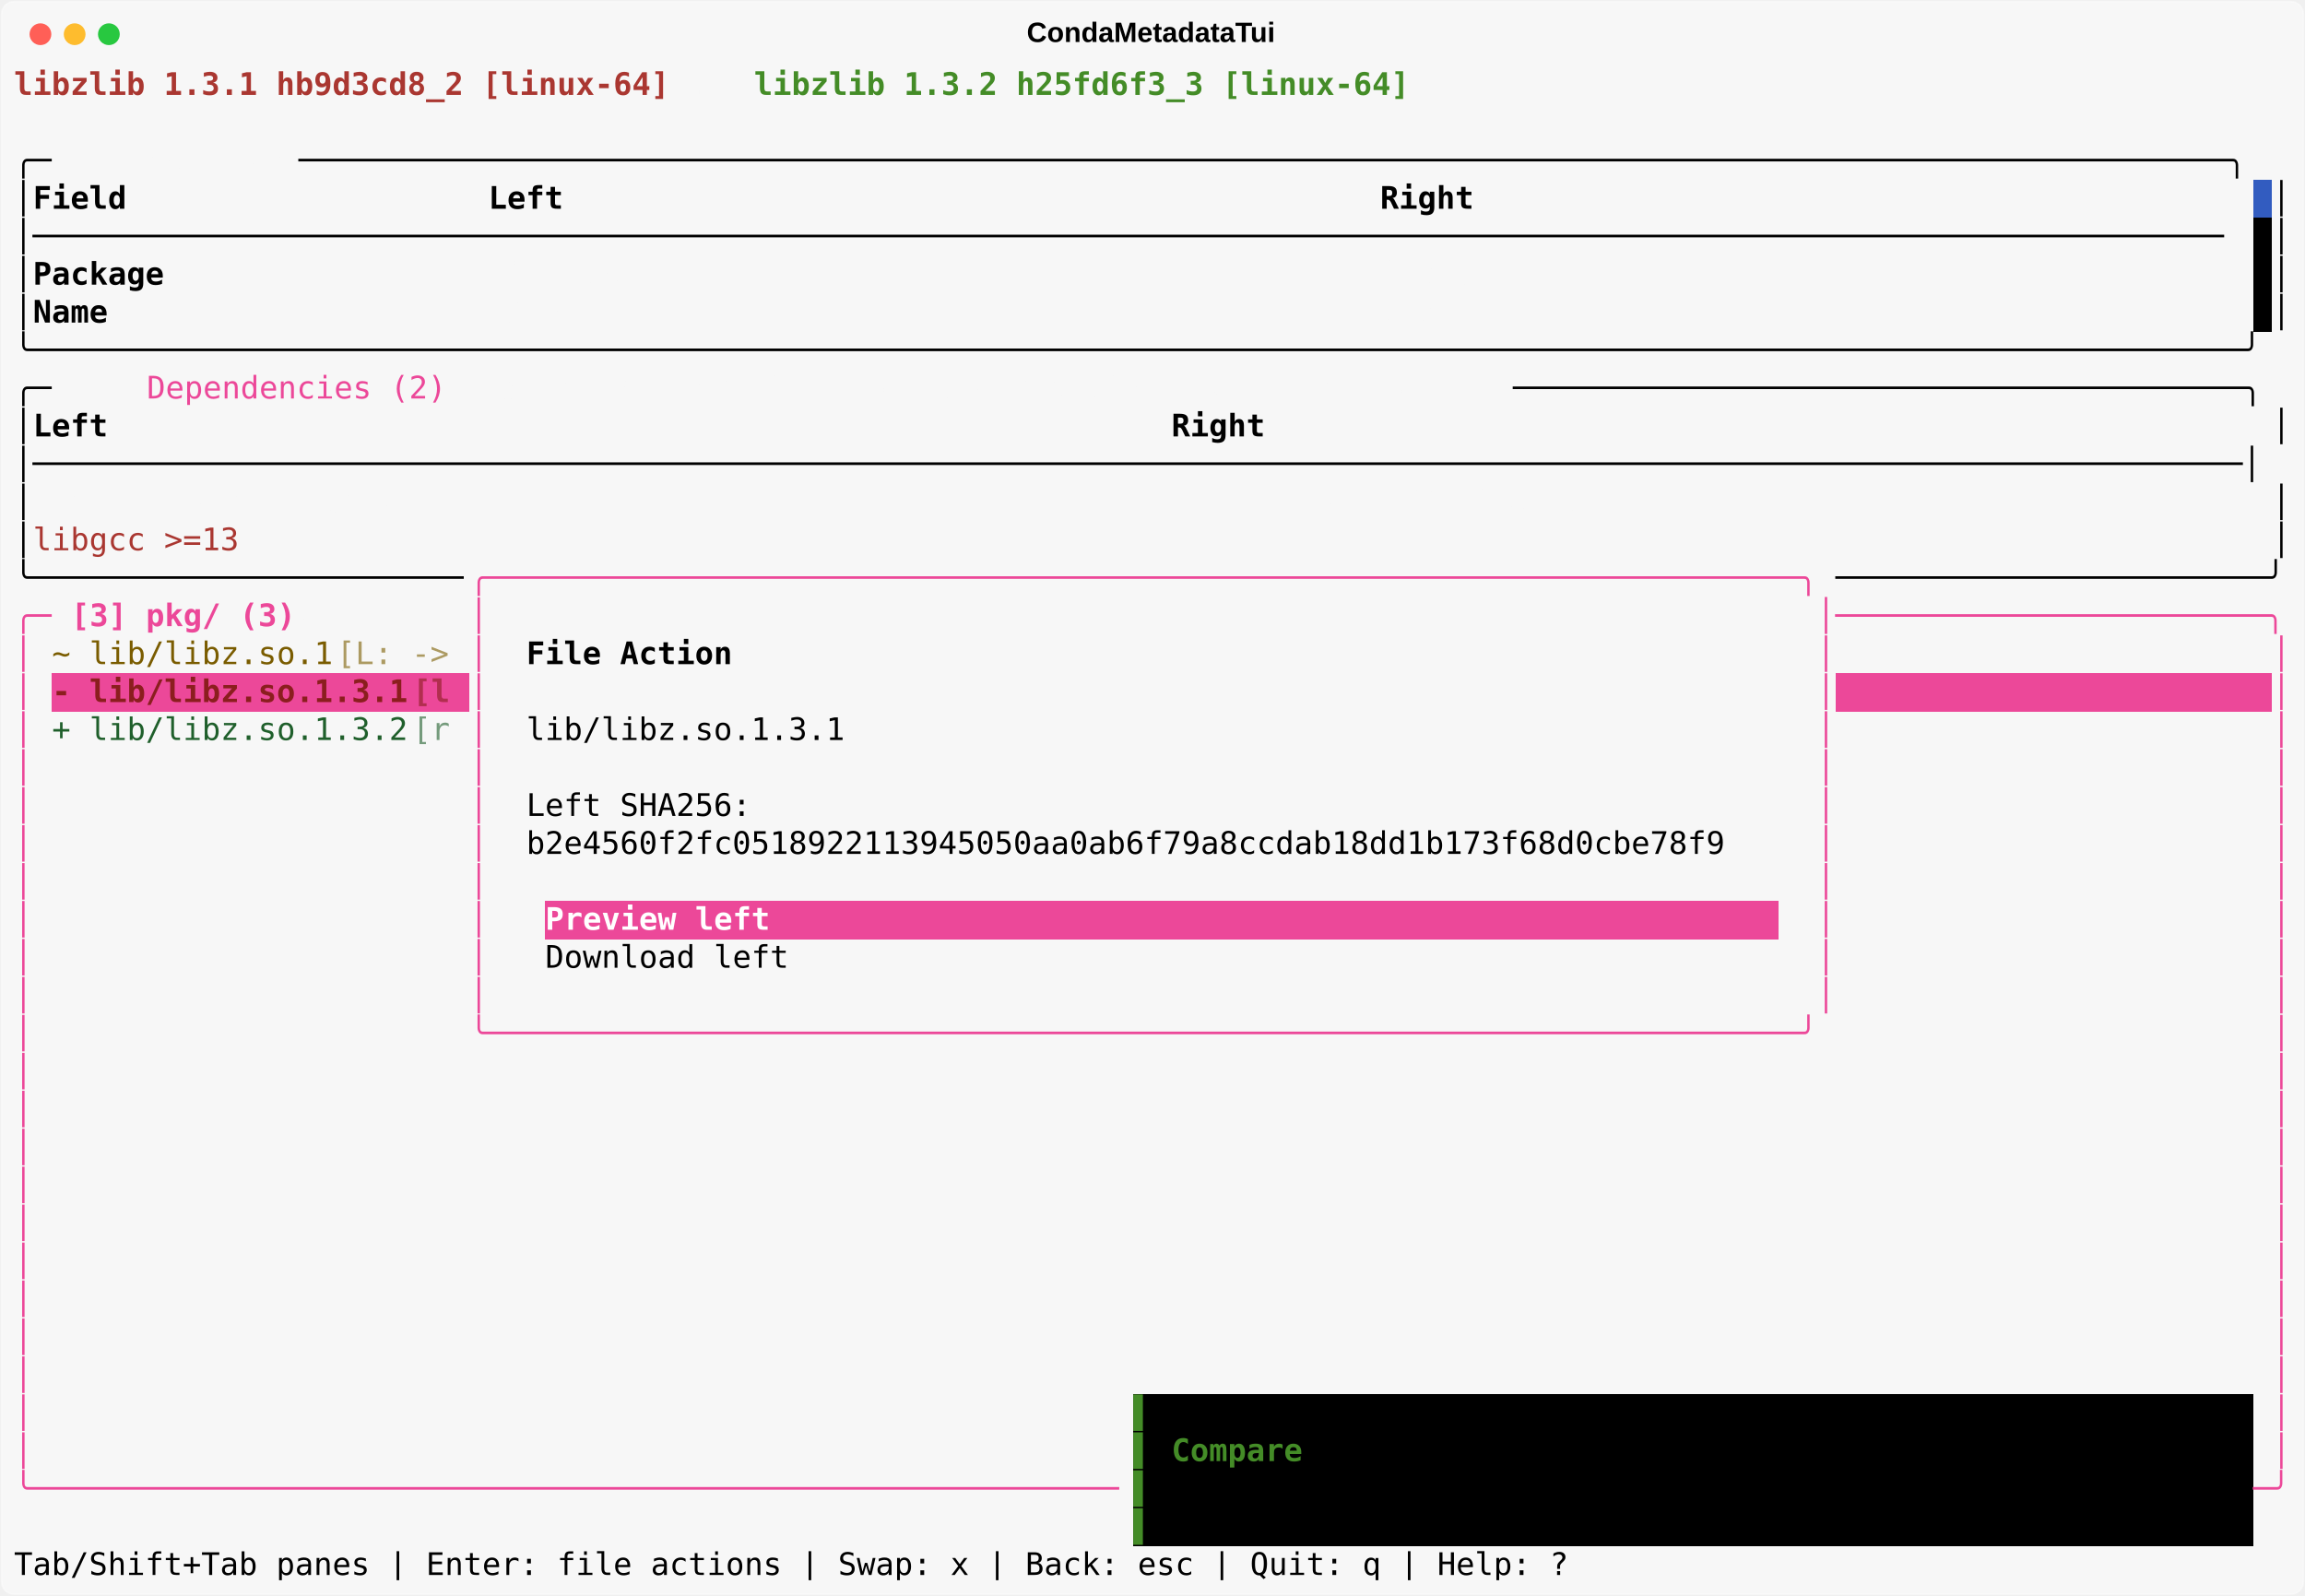
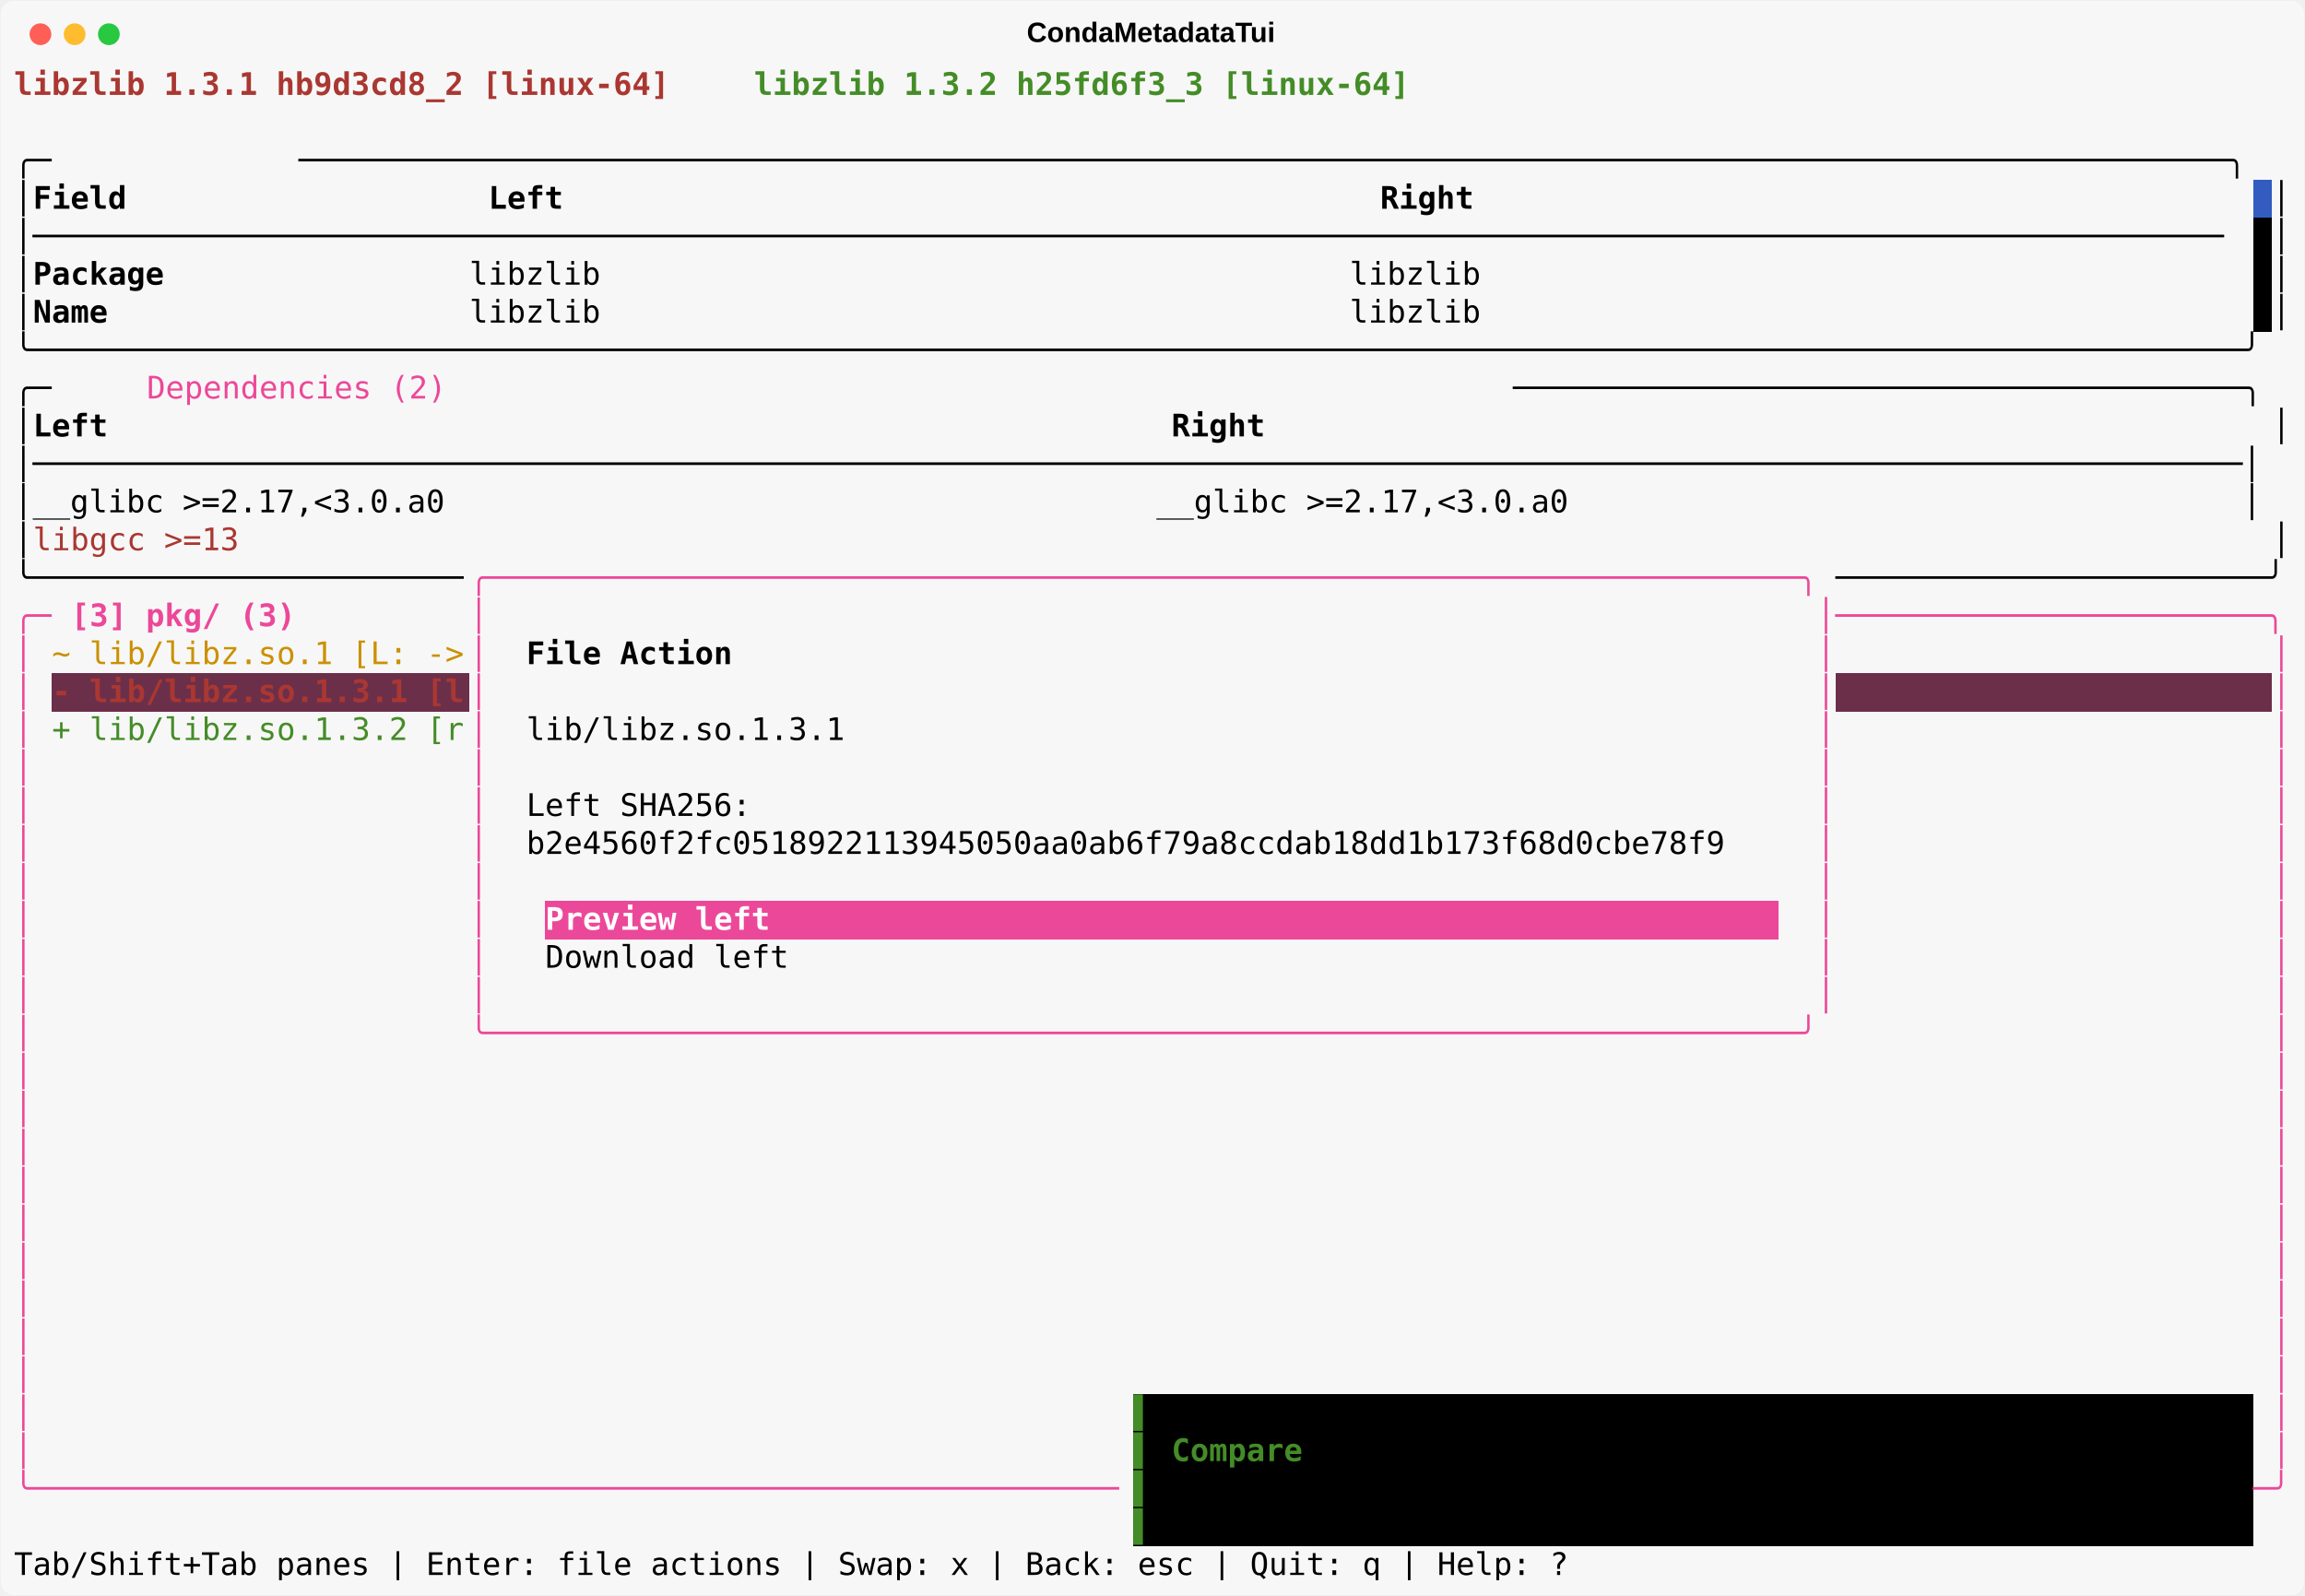
<svg xmlns="http://www.w3.org/2000/svg" class="rich-terminal" viewBox="0 0 1482 1026.0">
  <style>

    @font-face {
        font-family: "Fira Code";
        src: local("FiraCode-Regular"),
                url("https://cdnjs.cloudflare.com/ajax/libs/firacode/6.2.0/woff2/FiraCode-Regular.woff2") format("woff2"),
                url("https://cdnjs.cloudflare.com/ajax/libs/firacode/6.2.0/woff/FiraCode-Regular.woff") format("woff");
        font-style: normal;
        font-weight: 400;
    }
    @font-face {
        font-family: "Fira Code";
        src: local("FiraCode-Bold"),
                url("https://cdnjs.cloudflare.com/ajax/libs/firacode/6.2.0/woff2/FiraCode-Bold.woff2") format("woff2"),
                url("https://cdnjs.cloudflare.com/ajax/libs/firacode/6.2.0/woff/FiraCode-Bold.woff") format("woff");
        font-style: bold;
        font-weight: 700;
    }

    .terminal-matrix {
        font-family: Fira Code, monospace;
        font-size: 20px;
        line-height: 24.4px;
        font-variant-east-asian: full-width;
    }

    .terminal-title {
        font-size: 18px;
        font-weight: bold;
        font-family: arial;
    }

    .terminal-r1 { fill: #aa3731;font-weight: bold }
.terminal-r2 { fill: #f7f7f7;font-weight: bold }
.terminal-r3 { fill: #448c27;font-weight: bold }
.terminal-r4 { fill: #000000 }
.terminal-r5 { fill: #f7f7f7 }
.terminal-r6 { fill: #000000;font-weight: bold }
.terminal-r7 { fill: #ec4899 }
.terminal-r8 { fill: #aa3731 }
.terminal-r9 { fill: #448c27 }
.terminal-r10 { fill: #ec4899;font-weight: bold }
- .terminal-r11 { fill: #7a5c00 }
- .terminal-r12 { fill: #ac9a62 }
- .terminal-r13 { fill: #8b1e1e;font-weight: bold }
- .terminal-r14 { fill: #b12e4f;font-weight: bold }
- .terminal-r15 { fill: #ffffff;font-weight: bold }
- .terminal-r16 { fill: #1f5f2b }
- .terminal-r17 { fill: #759b7c }
+ .terminal-r11 { fill: #cb9000 }
+ .terminal-r12 { fill: #ffffff;font-weight: bold }
    </style>
  <defs>
    <clipPath id="terminal-clip-terminal">
      <rect x="0" y="0" width="1463.0" height="975.0" />
    </clipPath>
    <clipPath id="terminal-line-0">
      <rect x="0" y="1.5" width="1464" height="24.65" />
    </clipPath>
    <clipPath id="terminal-line-1">
      <rect x="0" y="25.9" width="1464" height="24.65" />
    </clipPath>
    <clipPath id="terminal-line-2">
      <rect x="0" y="50.3" width="1464" height="24.65" />
    </clipPath>
    <clipPath id="terminal-line-3">
      <rect x="0" y="74.7" width="1464" height="24.65" />
    </clipPath>
    <clipPath id="terminal-line-4">
      <rect x="0" y="99.1" width="1464" height="24.65" />
    </clipPath>
    <clipPath id="terminal-line-5">
      <rect x="0" y="123.5" width="1464" height="24.65" />
    </clipPath>
    <clipPath id="terminal-line-6">
      <rect x="0" y="147.9" width="1464" height="24.65" />
    </clipPath>
    <clipPath id="terminal-line-7">
      <rect x="0" y="172.3" width="1464" height="24.65" />
    </clipPath>
    <clipPath id="terminal-line-8">
      <rect x="0" y="196.7" width="1464" height="24.65" />
    </clipPath>
    <clipPath id="terminal-line-9">
      <rect x="0" y="221.1" width="1464" height="24.65" />
    </clipPath>
    <clipPath id="terminal-line-10">
      <rect x="0" y="245.5" width="1464" height="24.65" />
    </clipPath>
    <clipPath id="terminal-line-11">
      <rect x="0" y="269.9" width="1464" height="24.65" />
    </clipPath>
    <clipPath id="terminal-line-12">
      <rect x="0" y="294.3" width="1464" height="24.65" />
    </clipPath>
    <clipPath id="terminal-line-13">
      <rect x="0" y="318.7" width="1464" height="24.65" />
    </clipPath>
    <clipPath id="terminal-line-14">
      <rect x="0" y="343.1" width="1464" height="24.65" />
    </clipPath>
    <clipPath id="terminal-line-15">
      <rect x="0" y="367.5" width="1464" height="24.65" />
    </clipPath>
    <clipPath id="terminal-line-16">
      <rect x="0" y="391.9" width="1464" height="24.65" />
    </clipPath>
    <clipPath id="terminal-line-17">
      <rect x="0" y="416.3" width="1464" height="24.65" />
    </clipPath>
    <clipPath id="terminal-line-18">
      <rect x="0" y="440.7" width="1464" height="24.65" />
    </clipPath>
    <clipPath id="terminal-line-19">
      <rect x="0" y="465.1" width="1464" height="24.65" />
    </clipPath>
    <clipPath id="terminal-line-20">
      <rect x="0" y="489.5" width="1464" height="24.65" />
    </clipPath>
    <clipPath id="terminal-line-21">
      <rect x="0" y="513.9" width="1464" height="24.65" />
    </clipPath>
    <clipPath id="terminal-line-22">
      <rect x="0" y="538.3" width="1464" height="24.65" />
    </clipPath>
    <clipPath id="terminal-line-23">
      <rect x="0" y="562.7" width="1464" height="24.65" />
    </clipPath>
    <clipPath id="terminal-line-24">
      <rect x="0" y="587.1" width="1464" height="24.65" />
    </clipPath>
    <clipPath id="terminal-line-25">
      <rect x="0" y="611.5" width="1464" height="24.65" />
    </clipPath>
    <clipPath id="terminal-line-26">
      <rect x="0" y="635.9" width="1464" height="24.65" />
    </clipPath>
    <clipPath id="terminal-line-27">
      <rect x="0" y="660.3" width="1464" height="24.65" />
    </clipPath>
    <clipPath id="terminal-line-28">
      <rect x="0" y="684.7" width="1464" height="24.65" />
    </clipPath>
    <clipPath id="terminal-line-29">
      <rect x="0" y="709.1" width="1464" height="24.65" />
    </clipPath>
    <clipPath id="terminal-line-30">
      <rect x="0" y="733.5" width="1464" height="24.65" />
    </clipPath>
    <clipPath id="terminal-line-31">
      <rect x="0" y="757.9" width="1464" height="24.65" />
    </clipPath>
    <clipPath id="terminal-line-32">
      <rect x="0" y="782.3" width="1464" height="24.65" />
    </clipPath>
    <clipPath id="terminal-line-33">
      <rect x="0" y="806.7" width="1464" height="24.65" />
    </clipPath>
    <clipPath id="terminal-line-34">
      <rect x="0" y="831.1" width="1464" height="24.65" />
    </clipPath>
    <clipPath id="terminal-line-35">
      <rect x="0" y="855.5" width="1464" height="24.65" />
    </clipPath>
    <clipPath id="terminal-line-36">
      <rect x="0" y="879.9" width="1464" height="24.65" />
    </clipPath>
    <clipPath id="terminal-line-37">
      <rect x="0" y="904.3" width="1464" height="24.65" />
    </clipPath>
    <clipPath id="terminal-line-38">
      <rect x="0" y="928.7" width="1464" height="24.65" />
    </clipPath>
  </defs>
  <rect fill="#f7f7f7" stroke="rgba(255,255,255,0.35)" stroke-width="1" x="1" y="1" width="1480" height="1024" rx="8" />
  <text class="terminal-title" fill="#000000" text-anchor="middle" x="740" y="27">CondaMetadataTui</text>
  <g transform="translate(26,22)">
    <circle cx="0" cy="0" r="7" fill="#ff5f57" />
    <circle cx="22" cy="0" r="7" fill="#febc2e" />
    <circle cx="44" cy="0" r="7" fill="#28c840" />
  </g>
  <g transform="translate(9, 41)" clip-path="url(#terminal-clip-terminal)">
    <rect fill="#325cc0" x="1439.6" y="74.7" width="12.2" height="24.65" shape-rendering="crispEdges" />
    <rect fill="#000000" x="1439.6" y="99.1" width="12.2" height="24.65" shape-rendering="crispEdges" />
    <rect fill="#000000" x="1439.6" y="123.5" width="12.2" height="24.65" shape-rendering="crispEdges" />
    <rect fill="#000000" x="1439.6" y="147.9" width="12.2" height="24.65" shape-rendering="crispEdges" />
-     <rect fill="#ec4899" x="24.4" y="391.9" width="231.8" height="24.65" shape-rendering="crispEdges" />
-     <rect fill="#ec4899" x="256.2" y="391.9" width="36.6" height="24.65" shape-rendering="crispEdges" />
-     <rect fill="#ec4899" x="1171.2" y="391.9" width="280.6" height="24.65" shape-rendering="crispEdges" />
+     <rect fill="#6b2f4a" x="24.4" y="391.9" width="268.4" height="24.65" shape-rendering="crispEdges" />
+     <rect fill="#6b2f4a" x="1171.2" y="391.9" width="280.6" height="24.65" shape-rendering="crispEdges" />
    <rect fill="#ec4899" x="341.6" y="538.3" width="146.4" height="24.65" shape-rendering="crispEdges" />
    <rect fill="#ec4899" x="488" y="538.3" width="646.6" height="24.65" shape-rendering="crispEdges" />
    <rect fill="#000000" x="719.8" y="855.5" width="12.2" height="24.65" shape-rendering="crispEdges" />
    <rect fill="#000000" x="732" y="855.5" width="707.6" height="24.65" shape-rendering="crispEdges" />
    <rect fill="#000000" x="719.8" y="879.9" width="12.2" height="24.65" shape-rendering="crispEdges" />
    <rect fill="#000000" x="732" y="879.9" width="12.2" height="24.65" shape-rendering="crispEdges" />
    <rect fill="#000000" x="744.2" y="879.9" width="85.4" height="24.65" shape-rendering="crispEdges" />
    <rect fill="#000000" x="829.6" y="879.9" width="610" height="24.65" shape-rendering="crispEdges" />
    <rect fill="#000000" x="719.8" y="904.3" width="12.2" height="24.65" shape-rendering="crispEdges" />
    <rect fill="#000000" x="732" y="904.3" width="12.2" height="24.65" shape-rendering="crispEdges" />
    <rect fill="#000000" x="744.2" y="904.3" width="390.4" height="24.65" shape-rendering="crispEdges" />
    <rect fill="#000000" x="1134.6" y="904.3" width="170.8" height="24.65" shape-rendering="crispEdges" />
    <rect fill="#000000" x="1305.4" y="904.3" width="134.2" height="24.65" shape-rendering="crispEdges" />
    <rect fill="#000000" x="719.8" y="928.7" width="12.2" height="24.65" shape-rendering="crispEdges" />
    <rect fill="#000000" x="732" y="928.7" width="707.6" height="24.65" shape-rendering="crispEdges" />
    <g class="terminal-matrix">
      <text class="terminal-r1" x="0" y="20" textLength="427" clip-path="url(#terminal-line-0)">libzlib 1.3.1 hb9d3cd8_2 [linux-64]</text>
      <text class="terminal-r2" x="427" y="20" textLength="48.8" clip-path="url(#terminal-line-0)"> vs </text>
      <text class="terminal-r3" x="475.8" y="20" textLength="427" clip-path="url(#terminal-line-0)">libzlib 1.3.2 h25fd6f3_3 [linux-64]</text>
      <text class="terminal-r4" x="1464" y="20" textLength="12.2" clip-path="url(#terminal-line-0)">
</text>
      <text class="terminal-r4" x="1464" y="44.4" textLength="12.2" clip-path="url(#terminal-line-1)">
</text>
      <text class="terminal-r4" x="0" y="68.8" textLength="36.6" clip-path="url(#terminal-line-2)">╭─ </text>
      <text class="terminal-r5" x="36.6" y="68.8" textLength="146.4" clip-path="url(#terminal-line-2)">[1] Metadata</text>
      <text class="terminal-r4" x="183" y="68.8" textLength="1281" clip-path="url(#terminal-line-2)"> ───────────────────────────────────────────────────────────────────────────────────────────────────────╮</text>
      <text class="terminal-r4" x="1464" y="68.8" textLength="12.2" clip-path="url(#terminal-line-2)">
</text>
      <text class="terminal-r4" x="0" y="93.2" textLength="12.2" clip-path="url(#terminal-line-3)">│</text>
      <text class="terminal-r6" x="12.2" y="93.2" textLength="280.6" clip-path="url(#terminal-line-3)">Field                  </text>
      <text class="terminal-r6" x="305" y="93.2" textLength="561.2" clip-path="url(#terminal-line-3)">Left                                          </text>
      <text class="terminal-r6" x="878.4" y="93.2" textLength="561.2" clip-path="url(#terminal-line-3)">Right                                         </text>
      <text class="terminal-r4" x="1451.8" y="93.2" textLength="12.2" clip-path="url(#terminal-line-3)">│</text>
      <text class="terminal-r4" x="1464" y="93.2" textLength="12.2" clip-path="url(#terminal-line-3)">
</text>
      <text class="terminal-r4" x="0" y="117.6" textLength="1439.6" clip-path="url(#terminal-line-4)">│─────────────────────────────────────────────────────────────────────────────────────────────────────────────────────</text>
      <text class="terminal-r4" x="1451.8" y="117.6" textLength="12.2" clip-path="url(#terminal-line-4)">│</text>
      <text class="terminal-r4" x="1464" y="117.6" textLength="12.2" clip-path="url(#terminal-line-4)">
</text>
      <text class="terminal-r4" x="0" y="142" textLength="12.2" clip-path="url(#terminal-line-5)">│</text>
      <text class="terminal-r6" x="12.2" y="142" textLength="280.6" clip-path="url(#terminal-line-5)">Package                </text>
-       <text class="terminal-r5" x="305" y="142" textLength="549" clip-path="url(#terminal-line-5)">libzlib                                      </text>
-       <text class="terminal-r5" x="878.4" y="142" textLength="561.2" clip-path="url(#terminal-line-5)">libzlib                                       </text>
+       <text class="terminal-r4" x="292.8" y="142" textLength="1146.8" clip-path="url(#terminal-line-5)"> libzlib                                        libzlib                                       </text>
      <text class="terminal-r4" x="1451.8" y="142" textLength="12.2" clip-path="url(#terminal-line-5)">│</text>
      <text class="terminal-r4" x="1464" y="142" textLength="12.2" clip-path="url(#terminal-line-5)">
</text>
      <text class="terminal-r4" x="0" y="166.4" textLength="12.2" clip-path="url(#terminal-line-6)">│</text>
      <text class="terminal-r6" x="12.2" y="166.4" textLength="280.6" clip-path="url(#terminal-line-6)">Name                   </text>
-       <text class="terminal-r5" x="305" y="166.4" textLength="549" clip-path="url(#terminal-line-6)">libzlib                                      </text>
-       <text class="terminal-r5" x="878.4" y="166.4" textLength="561.2" clip-path="url(#terminal-line-6)">libzlib                                       </text>
+       <text class="terminal-r4" x="292.8" y="166.4" textLength="1146.8" clip-path="url(#terminal-line-6)"> libzlib                                        libzlib                                       </text>
      <text class="terminal-r4" x="1451.8" y="166.4" textLength="12.2" clip-path="url(#terminal-line-6)">│</text>
      <text class="terminal-r4" x="1464" y="166.4" textLength="12.2" clip-path="url(#terminal-line-6)">
</text>
      <text class="terminal-r4" x="0" y="190.8" textLength="1464" clip-path="url(#terminal-line-7)">╰──────────────────────────────────────────────────────────────────────────────────────────────────────────────────────╯</text>
      <text class="terminal-r4" x="1464" y="190.8" textLength="12.2" clip-path="url(#terminal-line-7)">
</text>
      <text class="terminal-r4" x="0" y="215.2" textLength="36.6" clip-path="url(#terminal-line-8)">╭─ </text>
      <text class="terminal-r5" x="36.6" y="215.2" textLength="48.8" clip-path="url(#terminal-line-8)">[2] </text>
      <text class="terminal-r7" x="85.4" y="215.2" textLength="195.2" clip-path="url(#terminal-line-8)">Dependencies (2)</text>
      <text class="terminal-r5" x="280.6" y="215.2" textLength="683.2" clip-path="url(#terminal-line-8)"> - Extra depends (0) - Constraints (1) - Run exports (1)</text>
      <text class="terminal-r4" x="963.8" y="215.2" textLength="500.2" clip-path="url(#terminal-line-8)"> ───────────────────────────────────────╮</text>
      <text class="terminal-r4" x="1464" y="215.2" textLength="12.2" clip-path="url(#terminal-line-8)">
</text>
      <text class="terminal-r4" x="0" y="239.6" textLength="12.2" clip-path="url(#terminal-line-9)">│</text>
      <text class="terminal-r6" x="12.2" y="239.6" textLength="719.8" clip-path="url(#terminal-line-9)">Left                                                       </text>
      <text class="terminal-r6" x="744.2" y="239.6" textLength="707.6" clip-path="url(#terminal-line-9)">Right                                                     </text>
      <text class="terminal-r4" x="1451.8" y="239.6" textLength="12.2" clip-path="url(#terminal-line-9)">│</text>
      <text class="terminal-r4" x="1464" y="239.6" textLength="12.2" clip-path="url(#terminal-line-9)">
</text>
      <text class="terminal-r4" x="0" y="264" textLength="1464" clip-path="url(#terminal-line-10)">│──────────────────────────────────────────────────────────────────────────────────────────────────────────────────────│</text>
      <text class="terminal-r4" x="1464" y="264" textLength="12.2" clip-path="url(#terminal-line-10)">
</text>
-       <text class="terminal-r4" x="0" y="288.4" textLength="12.2" clip-path="url(#terminal-line-11)">│</text>
-       <text class="terminal-r5" x="12.2" y="288.4" textLength="707.6" clip-path="url(#terminal-line-11)">__glibc &gt;=2.17,&lt;3.0.a0                                    </text>
-       <text class="terminal-r5" x="744.2" y="288.4" textLength="707.6" clip-path="url(#terminal-line-11)">__glibc &gt;=2.17,&lt;3.0.a0                                    </text>
-       <text class="terminal-r4" x="1451.8" y="288.4" textLength="12.2" clip-path="url(#terminal-line-11)">│</text>
+       <text class="terminal-r4" x="0" y="288.4" textLength="1464" clip-path="url(#terminal-line-11)">│__glibc &gt;=2.17,&lt;3.0.a0                                      __glibc &gt;=2.17,&lt;3.0.a0                                    │</text>
      <text class="terminal-r4" x="1464" y="288.4" textLength="12.2" clip-path="url(#terminal-line-11)">
</text>
      <text class="terminal-r4" x="0" y="312.8" textLength="12.2" clip-path="url(#terminal-line-12)">│</text>
      <text class="terminal-r8" x="12.2" y="312.8" textLength="707.6" clip-path="url(#terminal-line-12)">libgcc &gt;=13                                               </text>
      <text class="terminal-r4" x="1451.8" y="312.8" textLength="12.2" clip-path="url(#terminal-line-12)">│</text>
      <text class="terminal-r4" x="1464" y="312.8" textLength="12.2" clip-path="url(#terminal-line-12)">
</text>
      <text class="terminal-r4" x="0" y="337.2" textLength="292.8" clip-path="url(#terminal-line-13)">╰───────────────────────</text>
      <text class="terminal-r7" x="292.8" y="337.2" textLength="878.4" clip-path="url(#terminal-line-13)">╭──────────────────────────────────────────────────────────────────────╮</text>
      <text class="terminal-r4" x="1171.2" y="337.2" textLength="292.8" clip-path="url(#terminal-line-13)">───────────────────────╯</text>
      <text class="terminal-r4" x="1464" y="337.2" textLength="12.2" clip-path="url(#terminal-line-13)">
</text>
      <text class="terminal-r7" x="0" y="361.6" textLength="36.6" clip-path="url(#terminal-line-14)">╭─ </text>
      <text class="terminal-r10" x="36.6" y="361.6" textLength="146.4" clip-path="url(#terminal-line-14)">[3] pkg/ (3)</text>
      <text class="terminal-r5" x="183" y="361.6" textLength="109.8" clip-path="url(#terminal-line-14)"> - info/ </text>
      <text class="terminal-r7" x="292.8" y="361.6" textLength="12.2" clip-path="url(#terminal-line-14)">│</text>
      <text class="terminal-r7" x="1159" y="361.6" textLength="305" clip-path="url(#terminal-line-14)">│───────────────────────╮</text>
      <text class="terminal-r4" x="1464" y="361.6" textLength="12.2" clip-path="url(#terminal-line-14)">
</text>
      <text class="terminal-r7" x="0" y="386" textLength="12.2" clip-path="url(#terminal-line-15)">│</text>
-       <text class="terminal-r11" x="24.4" y="386" textLength="183" clip-path="url(#terminal-line-15)">~ lib/libz.so.1</text>
-       <text class="terminal-r12" x="207.4" y="386" textLength="85.4" clip-path="url(#terminal-line-15)"> [L: -&gt;</text>
+       <text class="terminal-r11" x="24.4" y="386" textLength="268.4" clip-path="url(#terminal-line-15)">~ lib/libz.so.1 [L: -&gt;</text>
      <text class="terminal-r7" x="292.8" y="386" textLength="12.2" clip-path="url(#terminal-line-15)">│</text>
      <text class="terminal-r6" x="329.4" y="386" textLength="134.2" clip-path="url(#terminal-line-15)">File Action</text>
      <text class="terminal-r7" x="1159" y="386" textLength="12.2" clip-path="url(#terminal-line-15)">│</text>
      <text class="terminal-r7" x="1451.8" y="386" textLength="12.2" clip-path="url(#terminal-line-15)">│</text>
      <text class="terminal-r4" x="1464" y="386" textLength="12.2" clip-path="url(#terminal-line-15)">
</text>
      <text class="terminal-r7" x="0" y="410.4" textLength="12.2" clip-path="url(#terminal-line-16)">│</text>
-       <text class="terminal-r13" x="24.4" y="410.4" textLength="231.8" clip-path="url(#terminal-line-16)">- lib/libz.so.1.3.1</text>
-       <text class="terminal-r14" x="256.2" y="410.4" textLength="36.6" clip-path="url(#terminal-line-16)"> [l</text>
+       <text class="terminal-r1" x="24.4" y="410.4" textLength="268.4" clip-path="url(#terminal-line-16)">- lib/libz.so.1.3.1 [l</text>
      <text class="terminal-r7" x="292.8" y="410.4" textLength="12.2" clip-path="url(#terminal-line-16)">│</text>
      <text class="terminal-r7" x="1159" y="410.4" textLength="12.2" clip-path="url(#terminal-line-16)">│</text>
      <text class="terminal-r7" x="1451.8" y="410.4" textLength="12.2" clip-path="url(#terminal-line-16)">│</text>
      <text class="terminal-r4" x="1464" y="410.4" textLength="12.2" clip-path="url(#terminal-line-16)">
</text>
      <text class="terminal-r7" x="0" y="434.8" textLength="12.2" clip-path="url(#terminal-line-17)">│</text>
-       <text class="terminal-r16" x="24.4" y="434.8" textLength="231.8" clip-path="url(#terminal-line-17)">+ lib/libz.so.1.3.2</text>
-       <text class="terminal-r17" x="256.2" y="434.8" textLength="36.6" clip-path="url(#terminal-line-17)"> [r</text>
+       <text class="terminal-r9" x="24.4" y="434.8" textLength="268.4" clip-path="url(#terminal-line-17)">+ lib/libz.so.1.3.2 [r</text>
      <text class="terminal-r7" x="292.8" y="434.8" textLength="12.2" clip-path="url(#terminal-line-17)">│</text>
      <text class="terminal-r4" x="329.4" y="434.8" textLength="207.4" clip-path="url(#terminal-line-17)">lib/libz.so.1.3.1</text>
      <text class="terminal-r7" x="1159" y="434.8" textLength="12.2" clip-path="url(#terminal-line-17)">│</text>
      <text class="terminal-r7" x="1451.8" y="434.8" textLength="12.2" clip-path="url(#terminal-line-17)">│</text>
      <text class="terminal-r4" x="1464" y="434.8" textLength="12.2" clip-path="url(#terminal-line-17)">
</text>
      <text class="terminal-r7" x="0" y="459.2" textLength="12.2" clip-path="url(#terminal-line-18)">│</text>
      <text class="terminal-r7" x="292.8" y="459.2" textLength="12.2" clip-path="url(#terminal-line-18)">│</text>
      <text class="terminal-r7" x="1159" y="459.2" textLength="12.2" clip-path="url(#terminal-line-18)">│</text>
      <text class="terminal-r7" x="1451.8" y="459.2" textLength="12.2" clip-path="url(#terminal-line-18)">│</text>
      <text class="terminal-r4" x="1464" y="459.2" textLength="12.2" clip-path="url(#terminal-line-18)">
</text>
      <text class="terminal-r7" x="0" y="483.6" textLength="12.2" clip-path="url(#terminal-line-19)">│</text>
      <text class="terminal-r7" x="292.8" y="483.6" textLength="12.2" clip-path="url(#terminal-line-19)">│</text>
      <text class="terminal-r4" x="329.4" y="483.6" textLength="146.4" clip-path="url(#terminal-line-19)">Left SHA256:</text>
      <text class="terminal-r7" x="1159" y="483.6" textLength="12.2" clip-path="url(#terminal-line-19)">│</text>
      <text class="terminal-r7" x="1451.8" y="483.6" textLength="12.2" clip-path="url(#terminal-line-19)">│</text>
      <text class="terminal-r4" x="1464" y="483.6" textLength="12.2" clip-path="url(#terminal-line-19)">
</text>
      <text class="terminal-r7" x="0" y="508" textLength="12.2" clip-path="url(#terminal-line-20)">│</text>
      <text class="terminal-r7" x="292.8" y="508" textLength="12.2" clip-path="url(#terminal-line-20)">│</text>
      <text class="terminal-r4" x="329.4" y="508" textLength="780.8" clip-path="url(#terminal-line-20)">b2e4560f2fc0518922113945050aa0ab6f79a8ccdab18dd1b173f68d0cbe78f9</text>
      <text class="terminal-r7" x="1159" y="508" textLength="12.2" clip-path="url(#terminal-line-20)">│</text>
      <text class="terminal-r7" x="1451.8" y="508" textLength="12.2" clip-path="url(#terminal-line-20)">│</text>
      <text class="terminal-r4" x="1464" y="508" textLength="12.2" clip-path="url(#terminal-line-20)">
</text>
      <text class="terminal-r7" x="0" y="532.4" textLength="12.2" clip-path="url(#terminal-line-21)">│</text>
      <text class="terminal-r7" x="292.8" y="532.4" textLength="12.2" clip-path="url(#terminal-line-21)">│</text>
      <text class="terminal-r7" x="1159" y="532.4" textLength="12.2" clip-path="url(#terminal-line-21)">│</text>
      <text class="terminal-r7" x="1451.8" y="532.4" textLength="12.2" clip-path="url(#terminal-line-21)">│</text>
      <text class="terminal-r4" x="1464" y="532.4" textLength="12.2" clip-path="url(#terminal-line-21)">
</text>
      <text class="terminal-r7" x="0" y="556.8" textLength="12.2" clip-path="url(#terminal-line-22)">│</text>
      <text class="terminal-r7" x="292.8" y="556.8" textLength="12.2" clip-path="url(#terminal-line-22)">│</text>
-       <text class="terminal-r15" x="341.6" y="556.8" textLength="146.4" clip-path="url(#terminal-line-22)">Preview left</text>
+       <text class="terminal-r12" x="341.6" y="556.8" textLength="146.4" clip-path="url(#terminal-line-22)">Preview left</text>
      <text class="terminal-r7" x="1159" y="556.8" textLength="12.2" clip-path="url(#terminal-line-22)">│</text>
      <text class="terminal-r7" x="1451.8" y="556.8" textLength="12.2" clip-path="url(#terminal-line-22)">│</text>
      <text class="terminal-r4" x="1464" y="556.8" textLength="12.2" clip-path="url(#terminal-line-22)">
</text>
      <text class="terminal-r7" x="0" y="581.2" textLength="12.2" clip-path="url(#terminal-line-23)">│</text>
      <text class="terminal-r7" x="292.8" y="581.2" textLength="12.2" clip-path="url(#terminal-line-23)">│</text>
      <text class="terminal-r4" x="341.6" y="581.2" textLength="158.6" clip-path="url(#terminal-line-23)">Download left</text>
      <text class="terminal-r7" x="1159" y="581.2" textLength="12.2" clip-path="url(#terminal-line-23)">│</text>
      <text class="terminal-r7" x="1451.8" y="581.2" textLength="12.2" clip-path="url(#terminal-line-23)">│</text>
      <text class="terminal-r4" x="1464" y="581.2" textLength="12.2" clip-path="url(#terminal-line-23)">
</text>
      <text class="terminal-r7" x="0" y="605.6" textLength="12.2" clip-path="url(#terminal-line-24)">│</text>
      <text class="terminal-r7" x="292.8" y="605.6" textLength="12.2" clip-path="url(#terminal-line-24)">│</text>
      <text class="terminal-r7" x="1159" y="605.6" textLength="12.2" clip-path="url(#terminal-line-24)">│</text>
      <text class="terminal-r7" x="1451.8" y="605.6" textLength="12.2" clip-path="url(#terminal-line-24)">│</text>
      <text class="terminal-r4" x="1464" y="605.6" textLength="12.2" clip-path="url(#terminal-line-24)">
</text>
      <text class="terminal-r7" x="0" y="630" textLength="12.2" clip-path="url(#terminal-line-25)">│</text>
      <text class="terminal-r7" x="292.8" y="630" textLength="878.4" clip-path="url(#terminal-line-25)">╰──────────────────────────────────────────────────────────────────────╯</text>
      <text class="terminal-r7" x="1451.8" y="630" textLength="12.2" clip-path="url(#terminal-line-25)">│</text>
      <text class="terminal-r4" x="1464" y="630" textLength="12.2" clip-path="url(#terminal-line-25)">
</text>
      <text class="terminal-r7" x="0" y="654.4" textLength="12.2" clip-path="url(#terminal-line-26)">│</text>
      <text class="terminal-r7" x="1451.8" y="654.4" textLength="12.2" clip-path="url(#terminal-line-26)">│</text>
      <text class="terminal-r4" x="1464" y="654.4" textLength="12.2" clip-path="url(#terminal-line-26)">
</text>
      <text class="terminal-r7" x="0" y="678.8" textLength="12.2" clip-path="url(#terminal-line-27)">│</text>
      <text class="terminal-r7" x="1451.8" y="678.8" textLength="12.2" clip-path="url(#terminal-line-27)">│</text>
      <text class="terminal-r4" x="1464" y="678.8" textLength="12.2" clip-path="url(#terminal-line-27)">
</text>
      <text class="terminal-r7" x="0" y="703.2" textLength="12.2" clip-path="url(#terminal-line-28)">│</text>
      <text class="terminal-r7" x="1451.8" y="703.2" textLength="12.2" clip-path="url(#terminal-line-28)">│</text>
      <text class="terminal-r4" x="1464" y="703.2" textLength="12.2" clip-path="url(#terminal-line-28)">
</text>
      <text class="terminal-r7" x="0" y="727.6" textLength="12.2" clip-path="url(#terminal-line-29)">│</text>
      <text class="terminal-r7" x="1451.8" y="727.6" textLength="12.2" clip-path="url(#terminal-line-29)">│</text>
      <text class="terminal-r4" x="1464" y="727.6" textLength="12.2" clip-path="url(#terminal-line-29)">
</text>
      <text class="terminal-r7" x="0" y="752" textLength="12.2" clip-path="url(#terminal-line-30)">│</text>
      <text class="terminal-r7" x="1451.8" y="752" textLength="12.2" clip-path="url(#terminal-line-30)">│</text>
      <text class="terminal-r4" x="1464" y="752" textLength="12.2" clip-path="url(#terminal-line-30)">
</text>
      <text class="terminal-r7" x="0" y="776.4" textLength="12.2" clip-path="url(#terminal-line-31)">│</text>
      <text class="terminal-r7" x="1451.8" y="776.4" textLength="12.2" clip-path="url(#terminal-line-31)">│</text>
      <text class="terminal-r4" x="1464" y="776.4" textLength="12.2" clip-path="url(#terminal-line-31)">
</text>
      <text class="terminal-r7" x="0" y="800.8" textLength="12.2" clip-path="url(#terminal-line-32)">│</text>
      <text class="terminal-r7" x="1451.8" y="800.8" textLength="12.2" clip-path="url(#terminal-line-32)">│</text>
      <text class="terminal-r4" x="1464" y="800.8" textLength="12.2" clip-path="url(#terminal-line-32)">
</text>
      <text class="terminal-r7" x="0" y="825.2" textLength="12.2" clip-path="url(#terminal-line-33)">│</text>
      <text class="terminal-r7" x="1451.8" y="825.2" textLength="12.2" clip-path="url(#terminal-line-33)">│</text>
      <text class="terminal-r4" x="1464" y="825.2" textLength="12.2" clip-path="url(#terminal-line-33)">
</text>
      <text class="terminal-r7" x="0" y="849.6" textLength="12.2" clip-path="url(#terminal-line-34)">│</text>
      <text class="terminal-r7" x="1451.8" y="849.6" textLength="12.2" clip-path="url(#terminal-line-34)">│</text>
      <text class="terminal-r4" x="1464" y="849.6" textLength="12.2" clip-path="url(#terminal-line-34)">
</text>
      <text class="terminal-r7" x="0" y="874" textLength="12.2" clip-path="url(#terminal-line-35)">│</text>
      <text class="terminal-r9" x="719.8" y="874" textLength="12.2" clip-path="url(#terminal-line-35)">▌</text>
      <text class="terminal-r7" x="1451.8" y="874" textLength="12.2" clip-path="url(#terminal-line-35)">│</text>
      <text class="terminal-r4" x="1464" y="874" textLength="12.2" clip-path="url(#terminal-line-35)">
</text>
      <text class="terminal-r7" x="0" y="898.4" textLength="12.2" clip-path="url(#terminal-line-36)">│</text>
      <text class="terminal-r9" x="719.8" y="898.4" textLength="12.2" clip-path="url(#terminal-line-36)">▌</text>
      <text class="terminal-r3" x="744.2" y="898.4" textLength="85.4" clip-path="url(#terminal-line-36)">Compare</text>
      <text class="terminal-r7" x="1451.8" y="898.4" textLength="12.2" clip-path="url(#terminal-line-36)">│</text>
      <text class="terminal-r4" x="1464" y="898.4" textLength="12.2" clip-path="url(#terminal-line-36)">
</text>
      <text class="terminal-r7" x="0" y="922.8" textLength="719.8" clip-path="url(#terminal-line-37)">╰──────────────────────────────────────────────────────────</text>
      <text class="terminal-r9" x="719.8" y="922.8" textLength="12.2" clip-path="url(#terminal-line-37)">▌</text>
      <text class="terminal-r4" x="744.2" y="922.8" textLength="390.4" clip-path="url(#terminal-line-37)">Stored libzlib 1.3.2 h25fd6f3_3 </text>
      <text class="terminal-r4" x="1134.6" y="922.8" textLength="170.8" clip-path="url(#terminal-line-37)"> as compare A.</text>
      <text class="terminal-r7" x="1439.6" y="922.8" textLength="24.4" clip-path="url(#terminal-line-37)">─╯</text>
      <text class="terminal-r4" x="1464" y="922.8" textLength="12.2" clip-path="url(#terminal-line-37)">
</text>
      <text class="terminal-r9" x="719.8" y="947.2" textLength="12.2" clip-path="url(#terminal-line-38)">▌</text>
      <text class="terminal-r4" x="1464" y="947.2" textLength="12.2" clip-path="url(#terminal-line-38)">
</text>
      <text class="terminal-r4" x="0" y="971.6" textLength="1464" clip-path="url(#terminal-line-39)">Tab/Shift+Tab panes | Enter: file actions | Swap: x | Back: esc | Quit: q | Help: ?                                     </text>
    </g>
  </g>
</svg>
